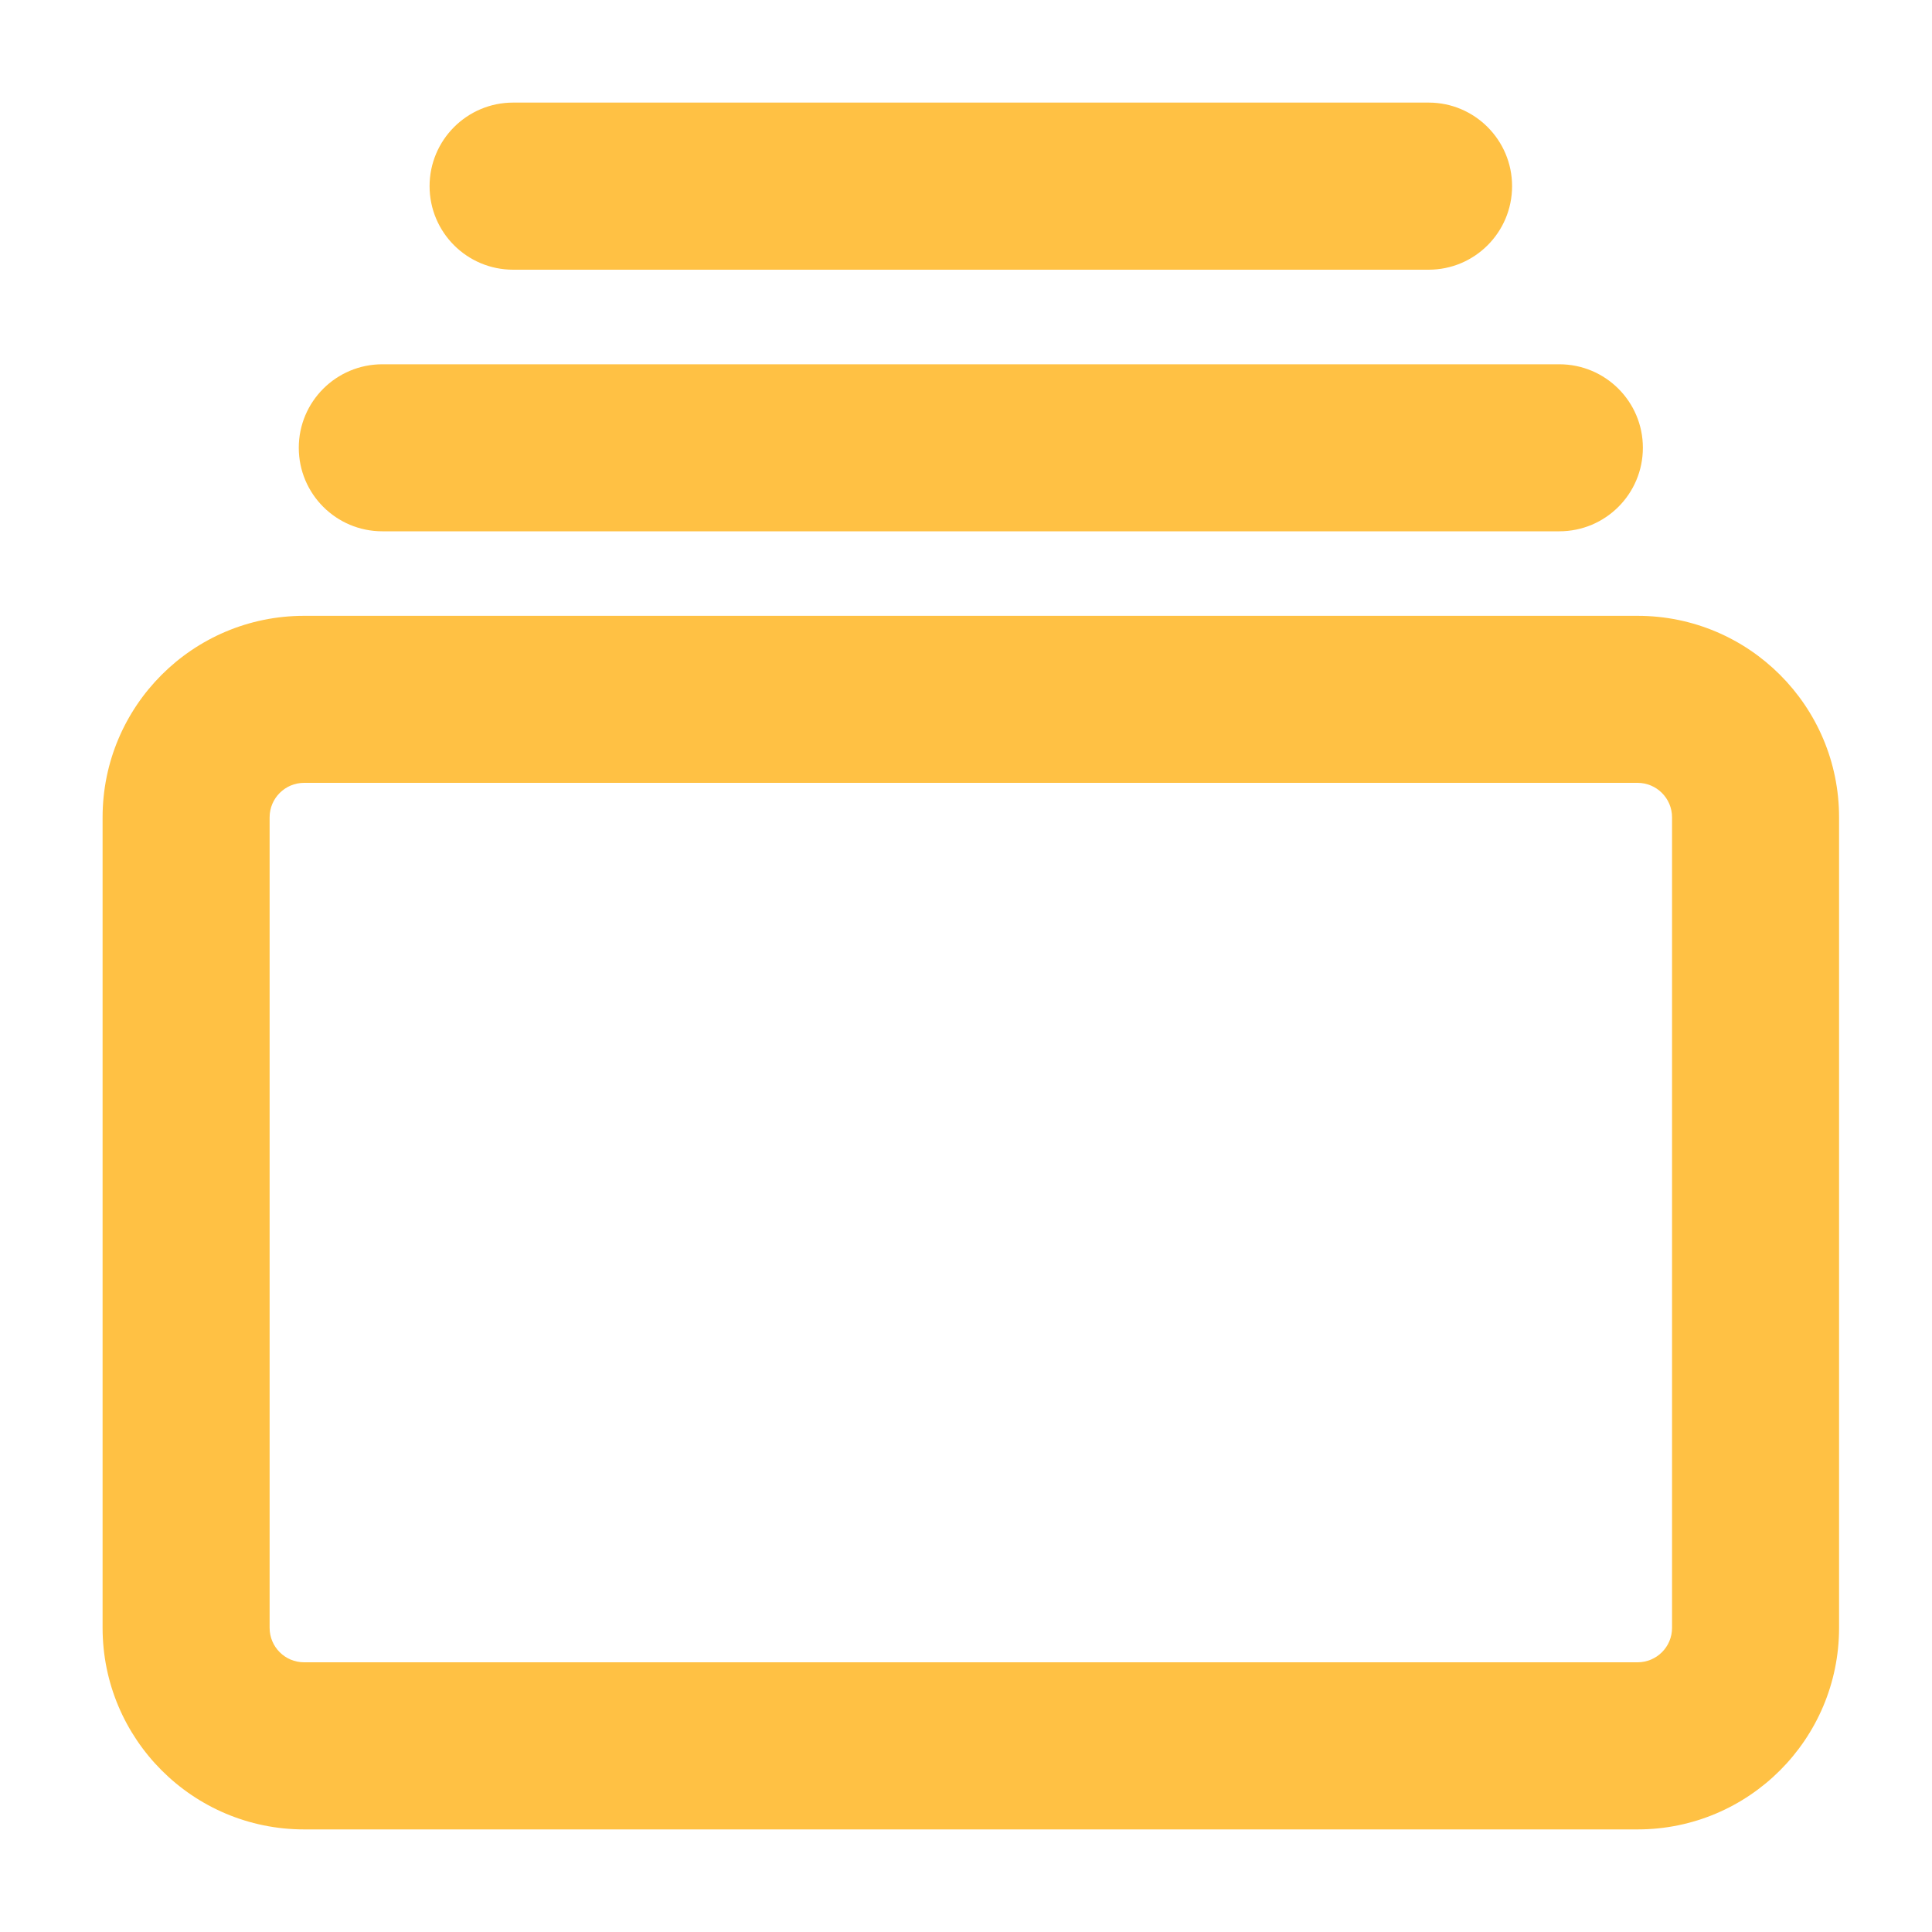
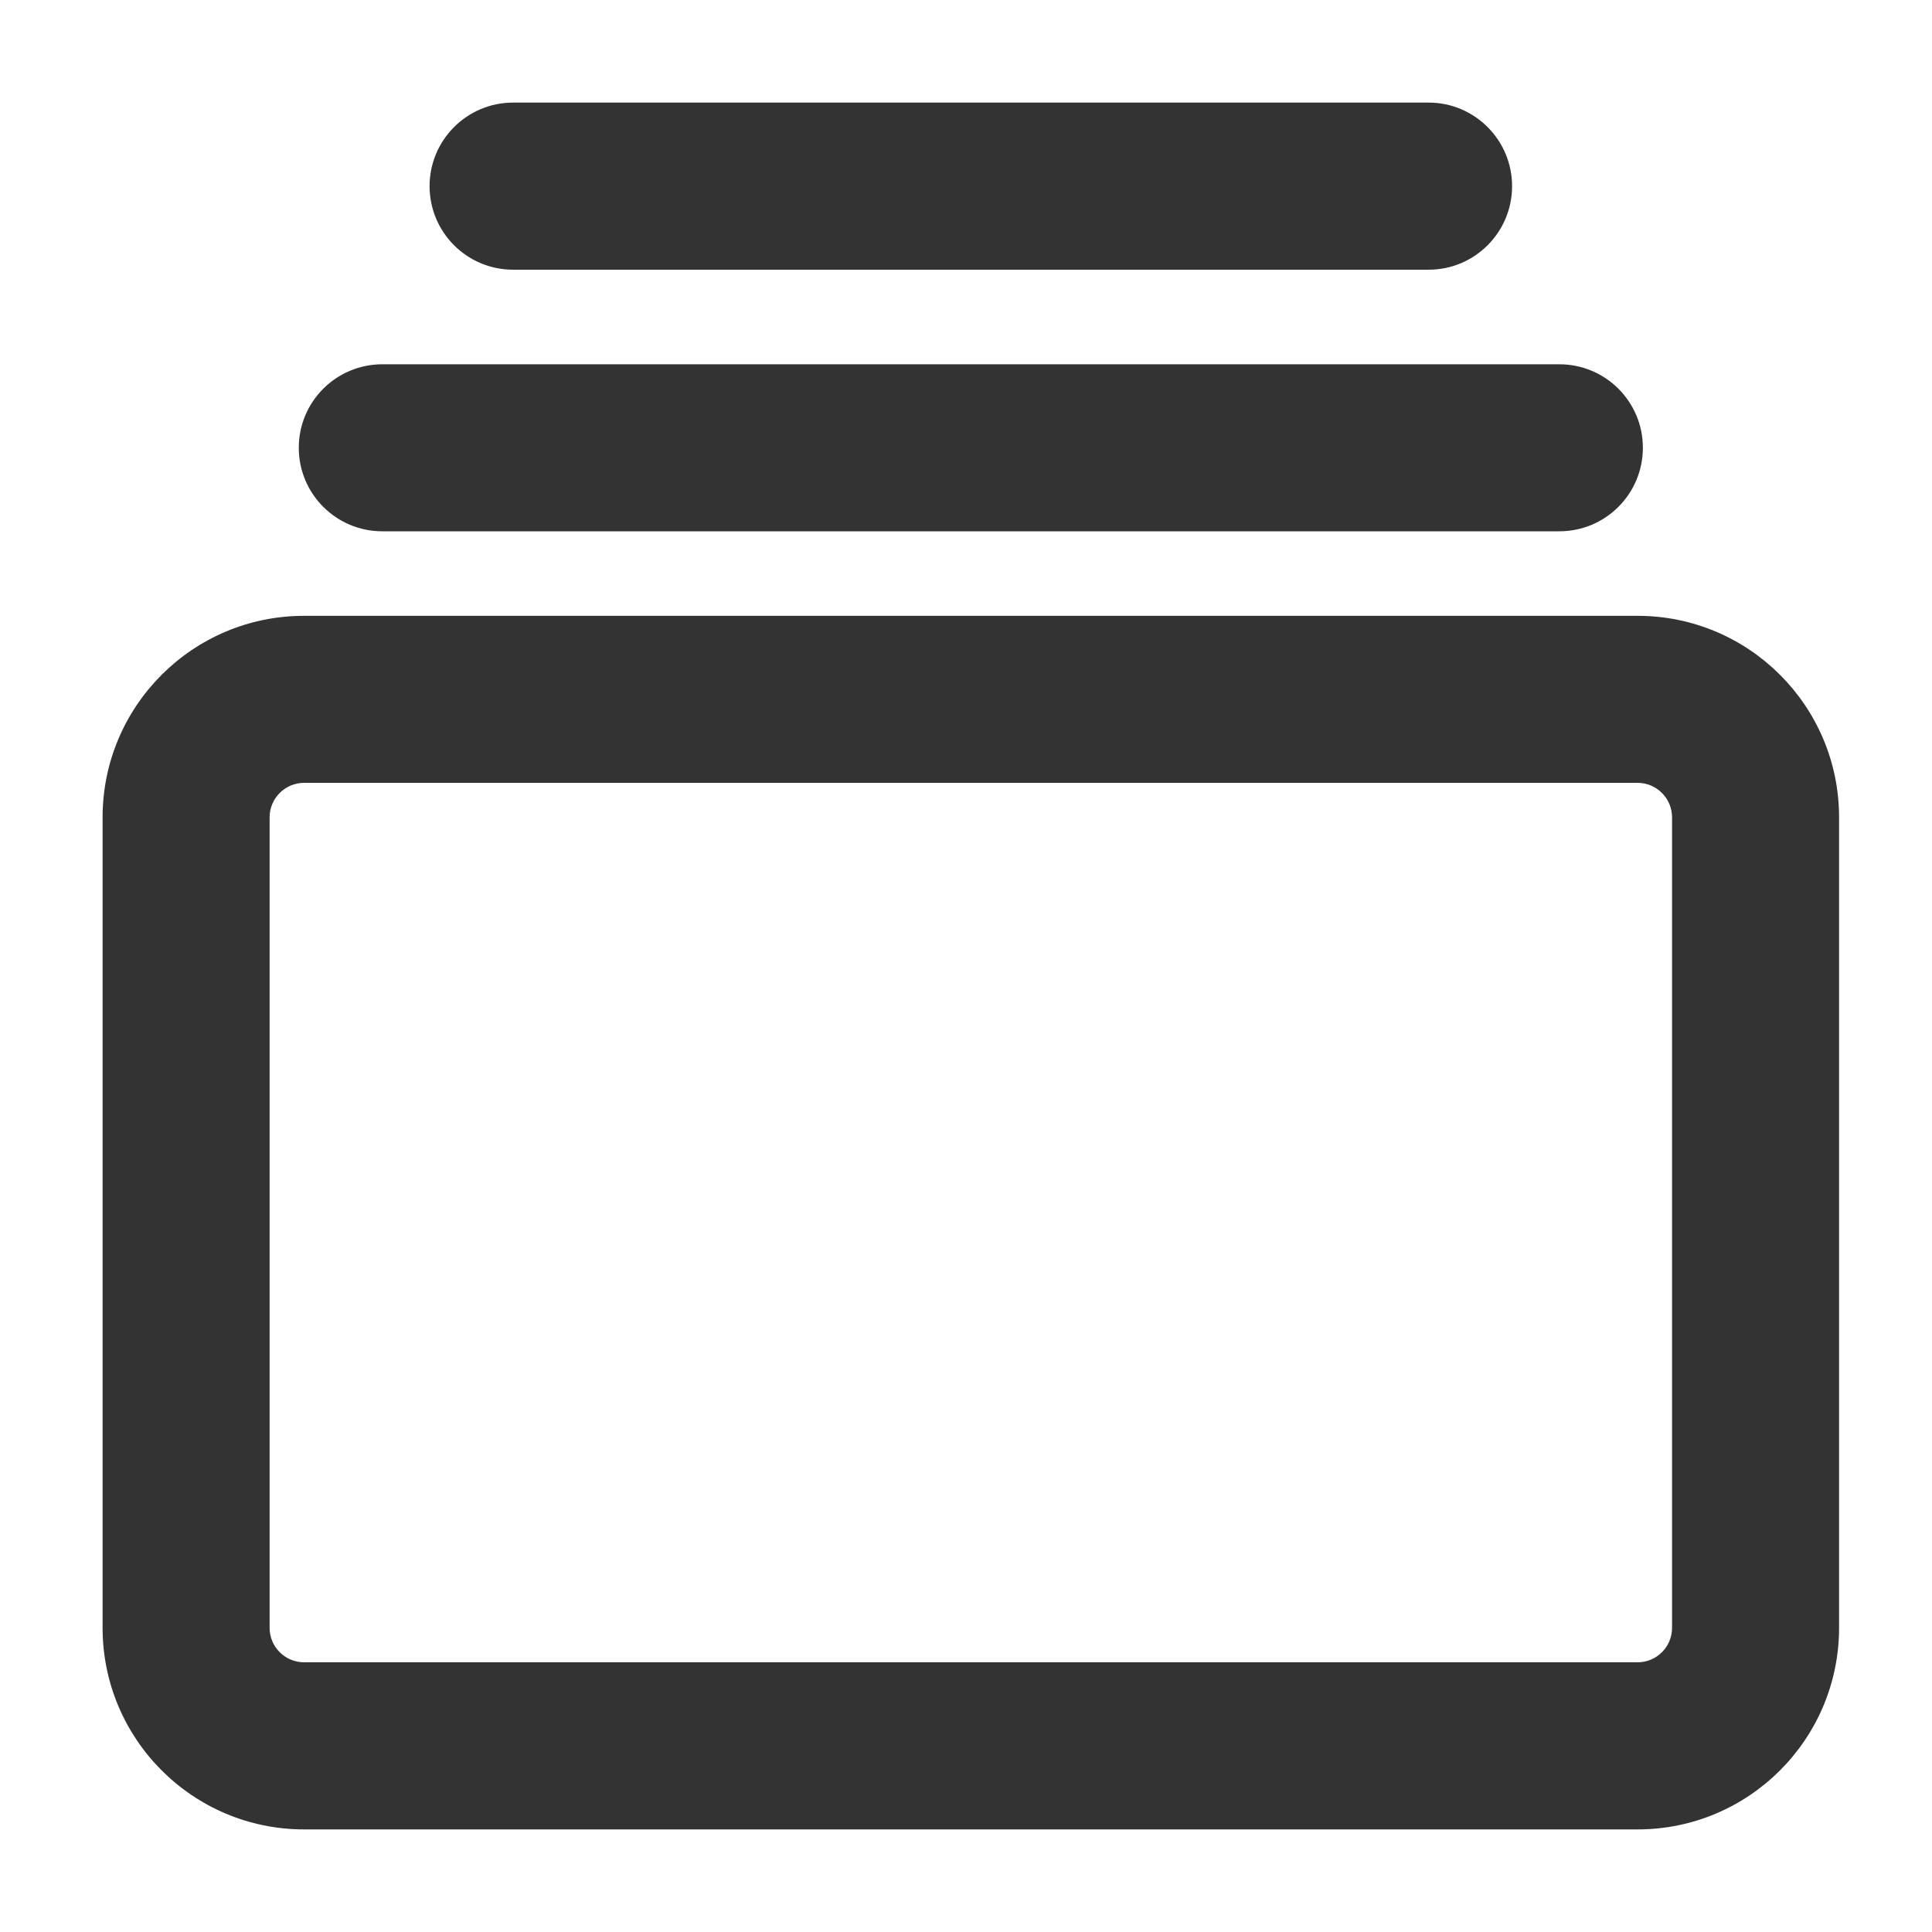
<svg xmlns="http://www.w3.org/2000/svg" width="20" height="20" viewBox="0 0 20 20" fill="none">
-   <path fill-rule="evenodd" clip-rule="evenodd" d="M5.312 1.062C4.834 1.062 4.447 1.45 4.447 1.927C4.447 2.405 4.834 2.792 5.312 2.792H14.789C15.266 2.792 15.653 2.405 15.653 1.927C15.653 1.45 15.266 1.062 14.789 1.062H5.312ZM3.148 6.375C1.996 6.375 1.062 7.309 1.062 8.461V16.851C1.062 18.003 1.996 18.938 3.148 18.938H16.952C18.104 18.938 19.038 18.003 19.038 16.851V8.461C19.038 7.309 18.104 6.375 16.952 6.375H3.148ZM2.791 8.461C2.791 8.264 2.951 8.104 3.148 8.104H16.952C17.149 8.104 17.309 8.264 17.309 8.461V16.851C17.309 17.049 17.149 17.208 16.952 17.208H3.148C2.951 17.208 2.791 17.049 2.791 16.851V8.461ZM3.958 3.771C3.48 3.771 3.093 4.158 3.093 4.635C3.093 5.113 3.48 5.5 3.958 5.5H16.142C16.62 5.5 17.007 5.113 17.007 4.635C17.007 4.158 16.62 3.771 16.142 3.771H3.958Z" fill="#FFC144" />
+   <path fill-rule="evenodd" clip-rule="evenodd" d="M5.312 1.062C4.834 1.062 4.447 1.45 4.447 1.927C4.447 2.405 4.834 2.792 5.312 2.792H14.789C15.266 2.792 15.653 2.405 15.653 1.927C15.653 1.45 15.266 1.062 14.789 1.062H5.312ZM3.148 6.375C1.996 6.375 1.062 7.309 1.062 8.461V16.851C1.062 18.003 1.996 18.938 3.148 18.938H16.952C18.104 18.938 19.038 18.003 19.038 16.851V8.461C19.038 7.309 18.104 6.375 16.952 6.375H3.148ZM2.791 8.461C2.791 8.264 2.951 8.104 3.148 8.104H16.952C17.149 8.104 17.309 8.264 17.309 8.461V16.851C17.309 17.049 17.149 17.208 16.952 17.208H3.148C2.951 17.208 2.791 17.049 2.791 16.851V8.461ZM3.958 3.771C3.48 3.771 3.093 4.158 3.093 4.635C3.093 5.113 3.48 5.5 3.958 5.5H16.142C16.62 5.5 17.007 5.113 17.007 4.635C17.007 4.158 16.62 3.771 16.142 3.771H3.958Z" fill="#333333" />
</svg>
